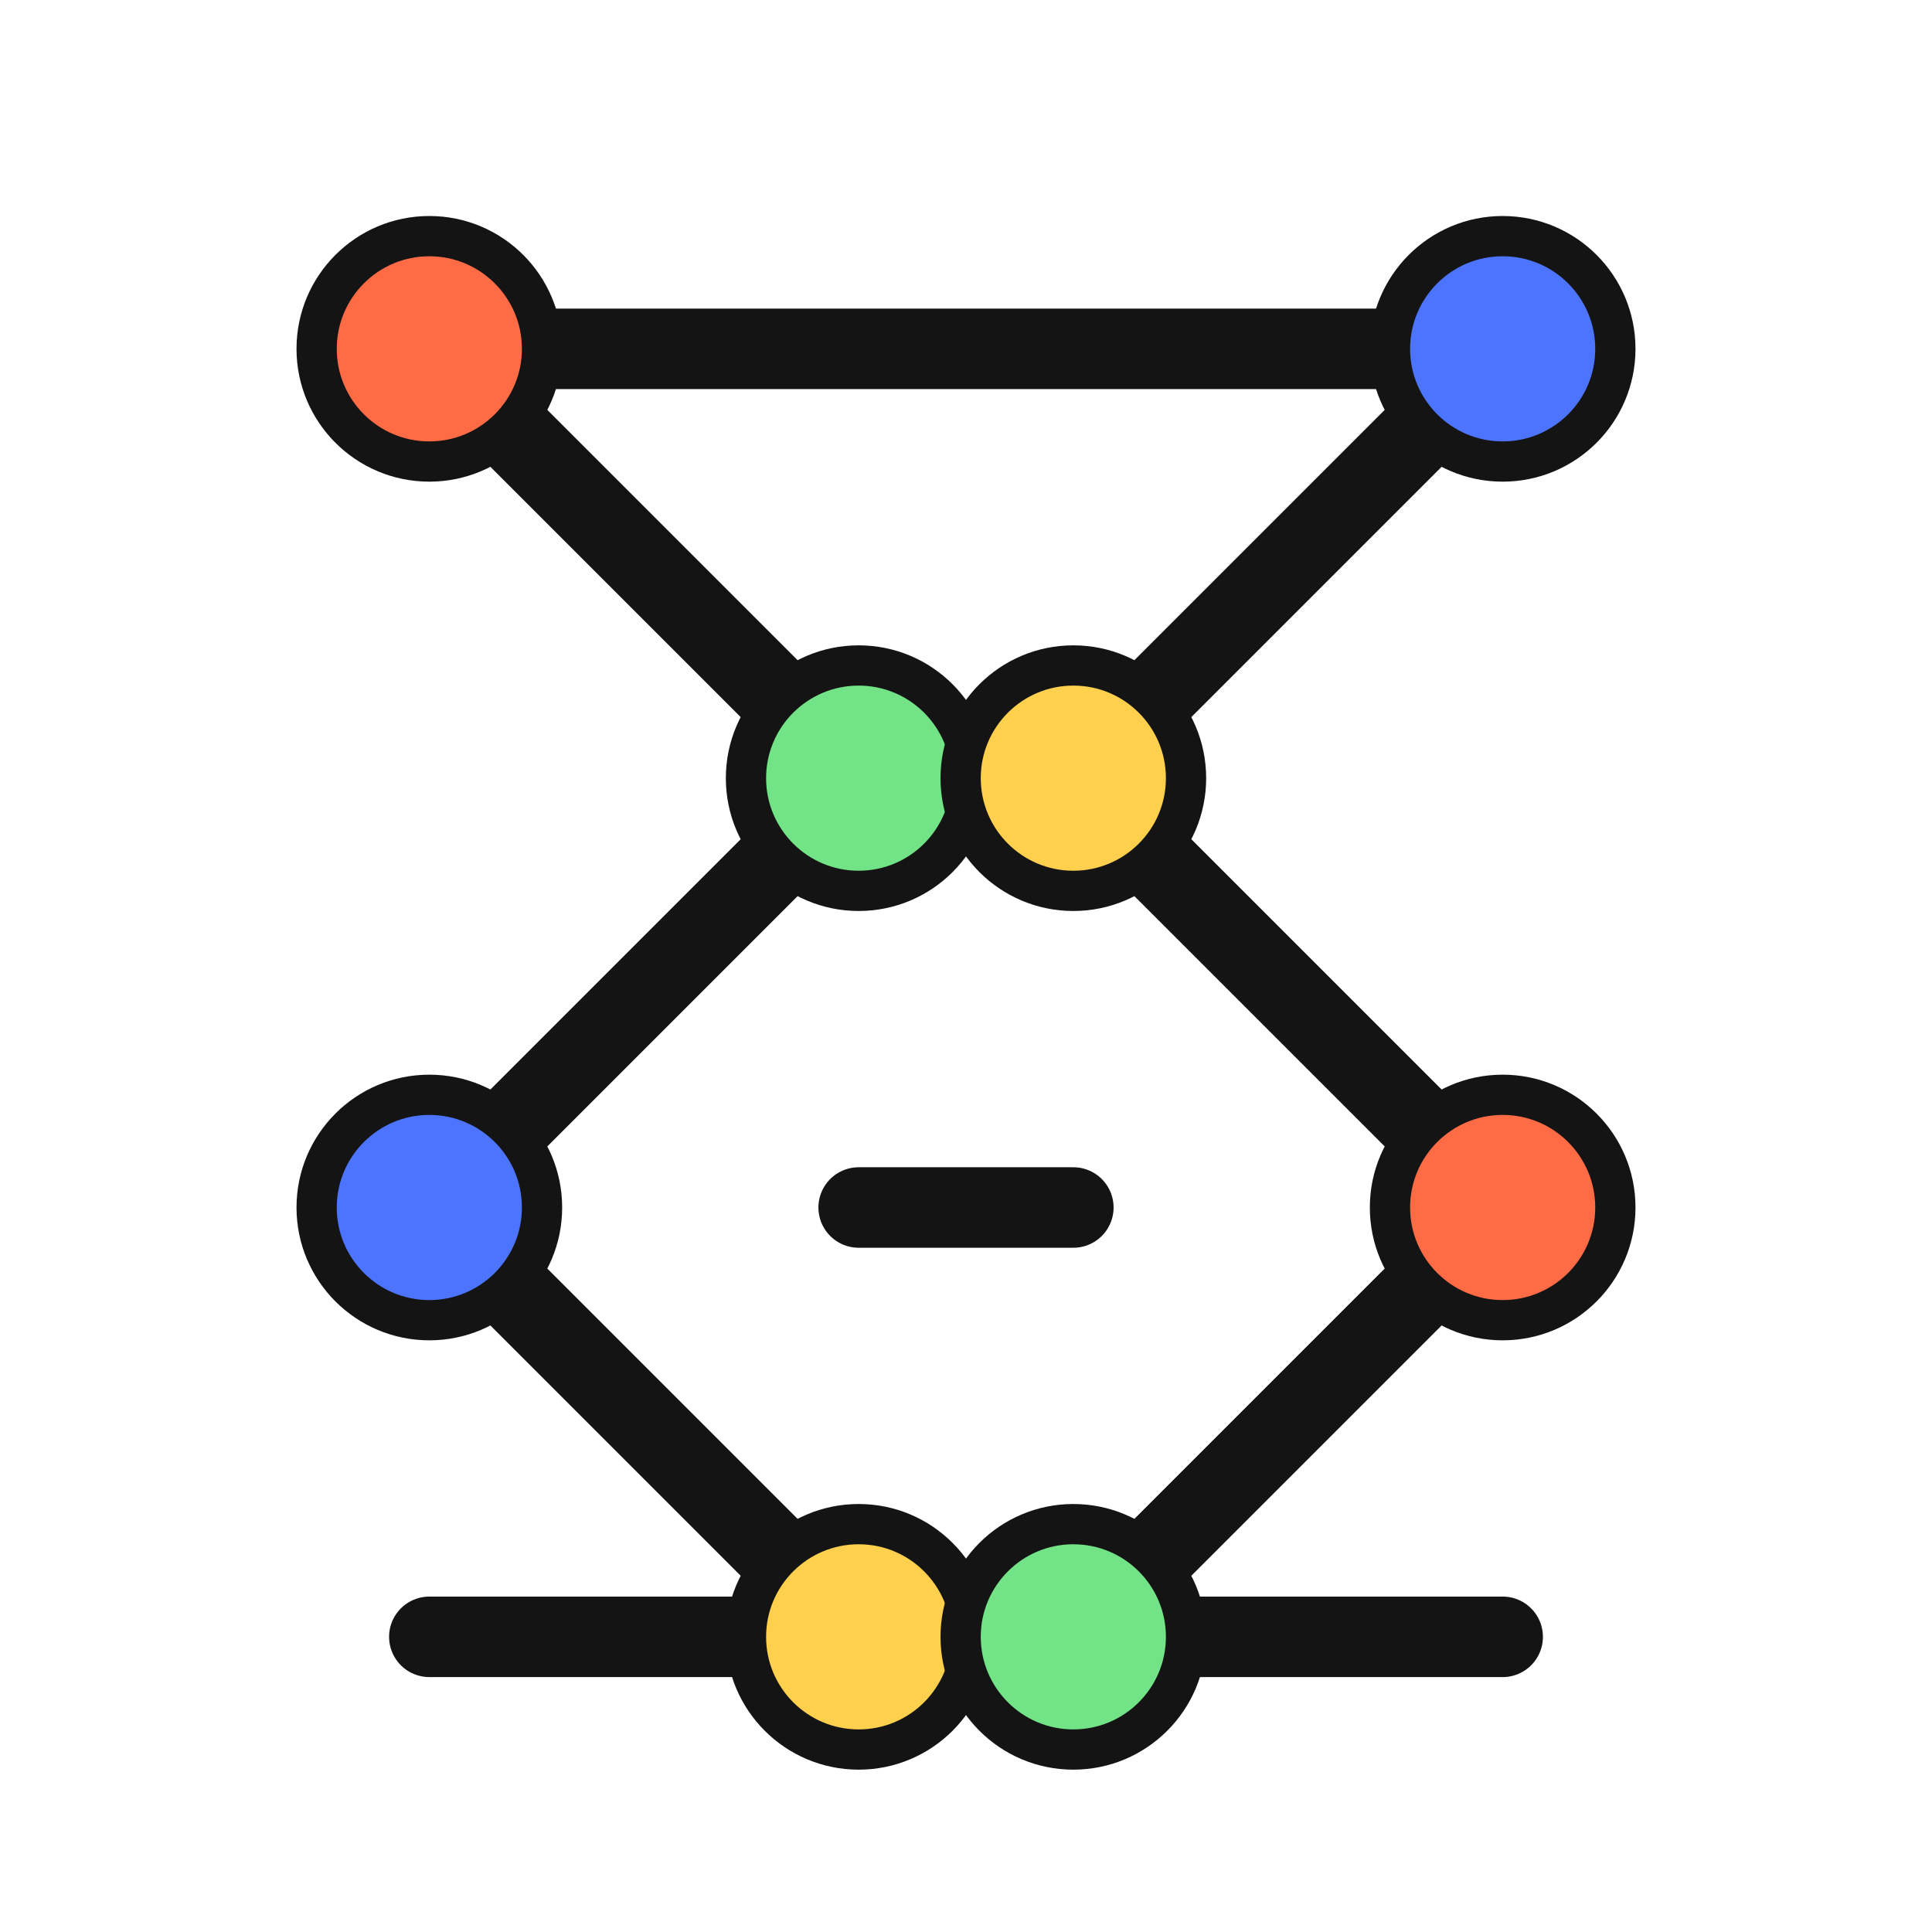
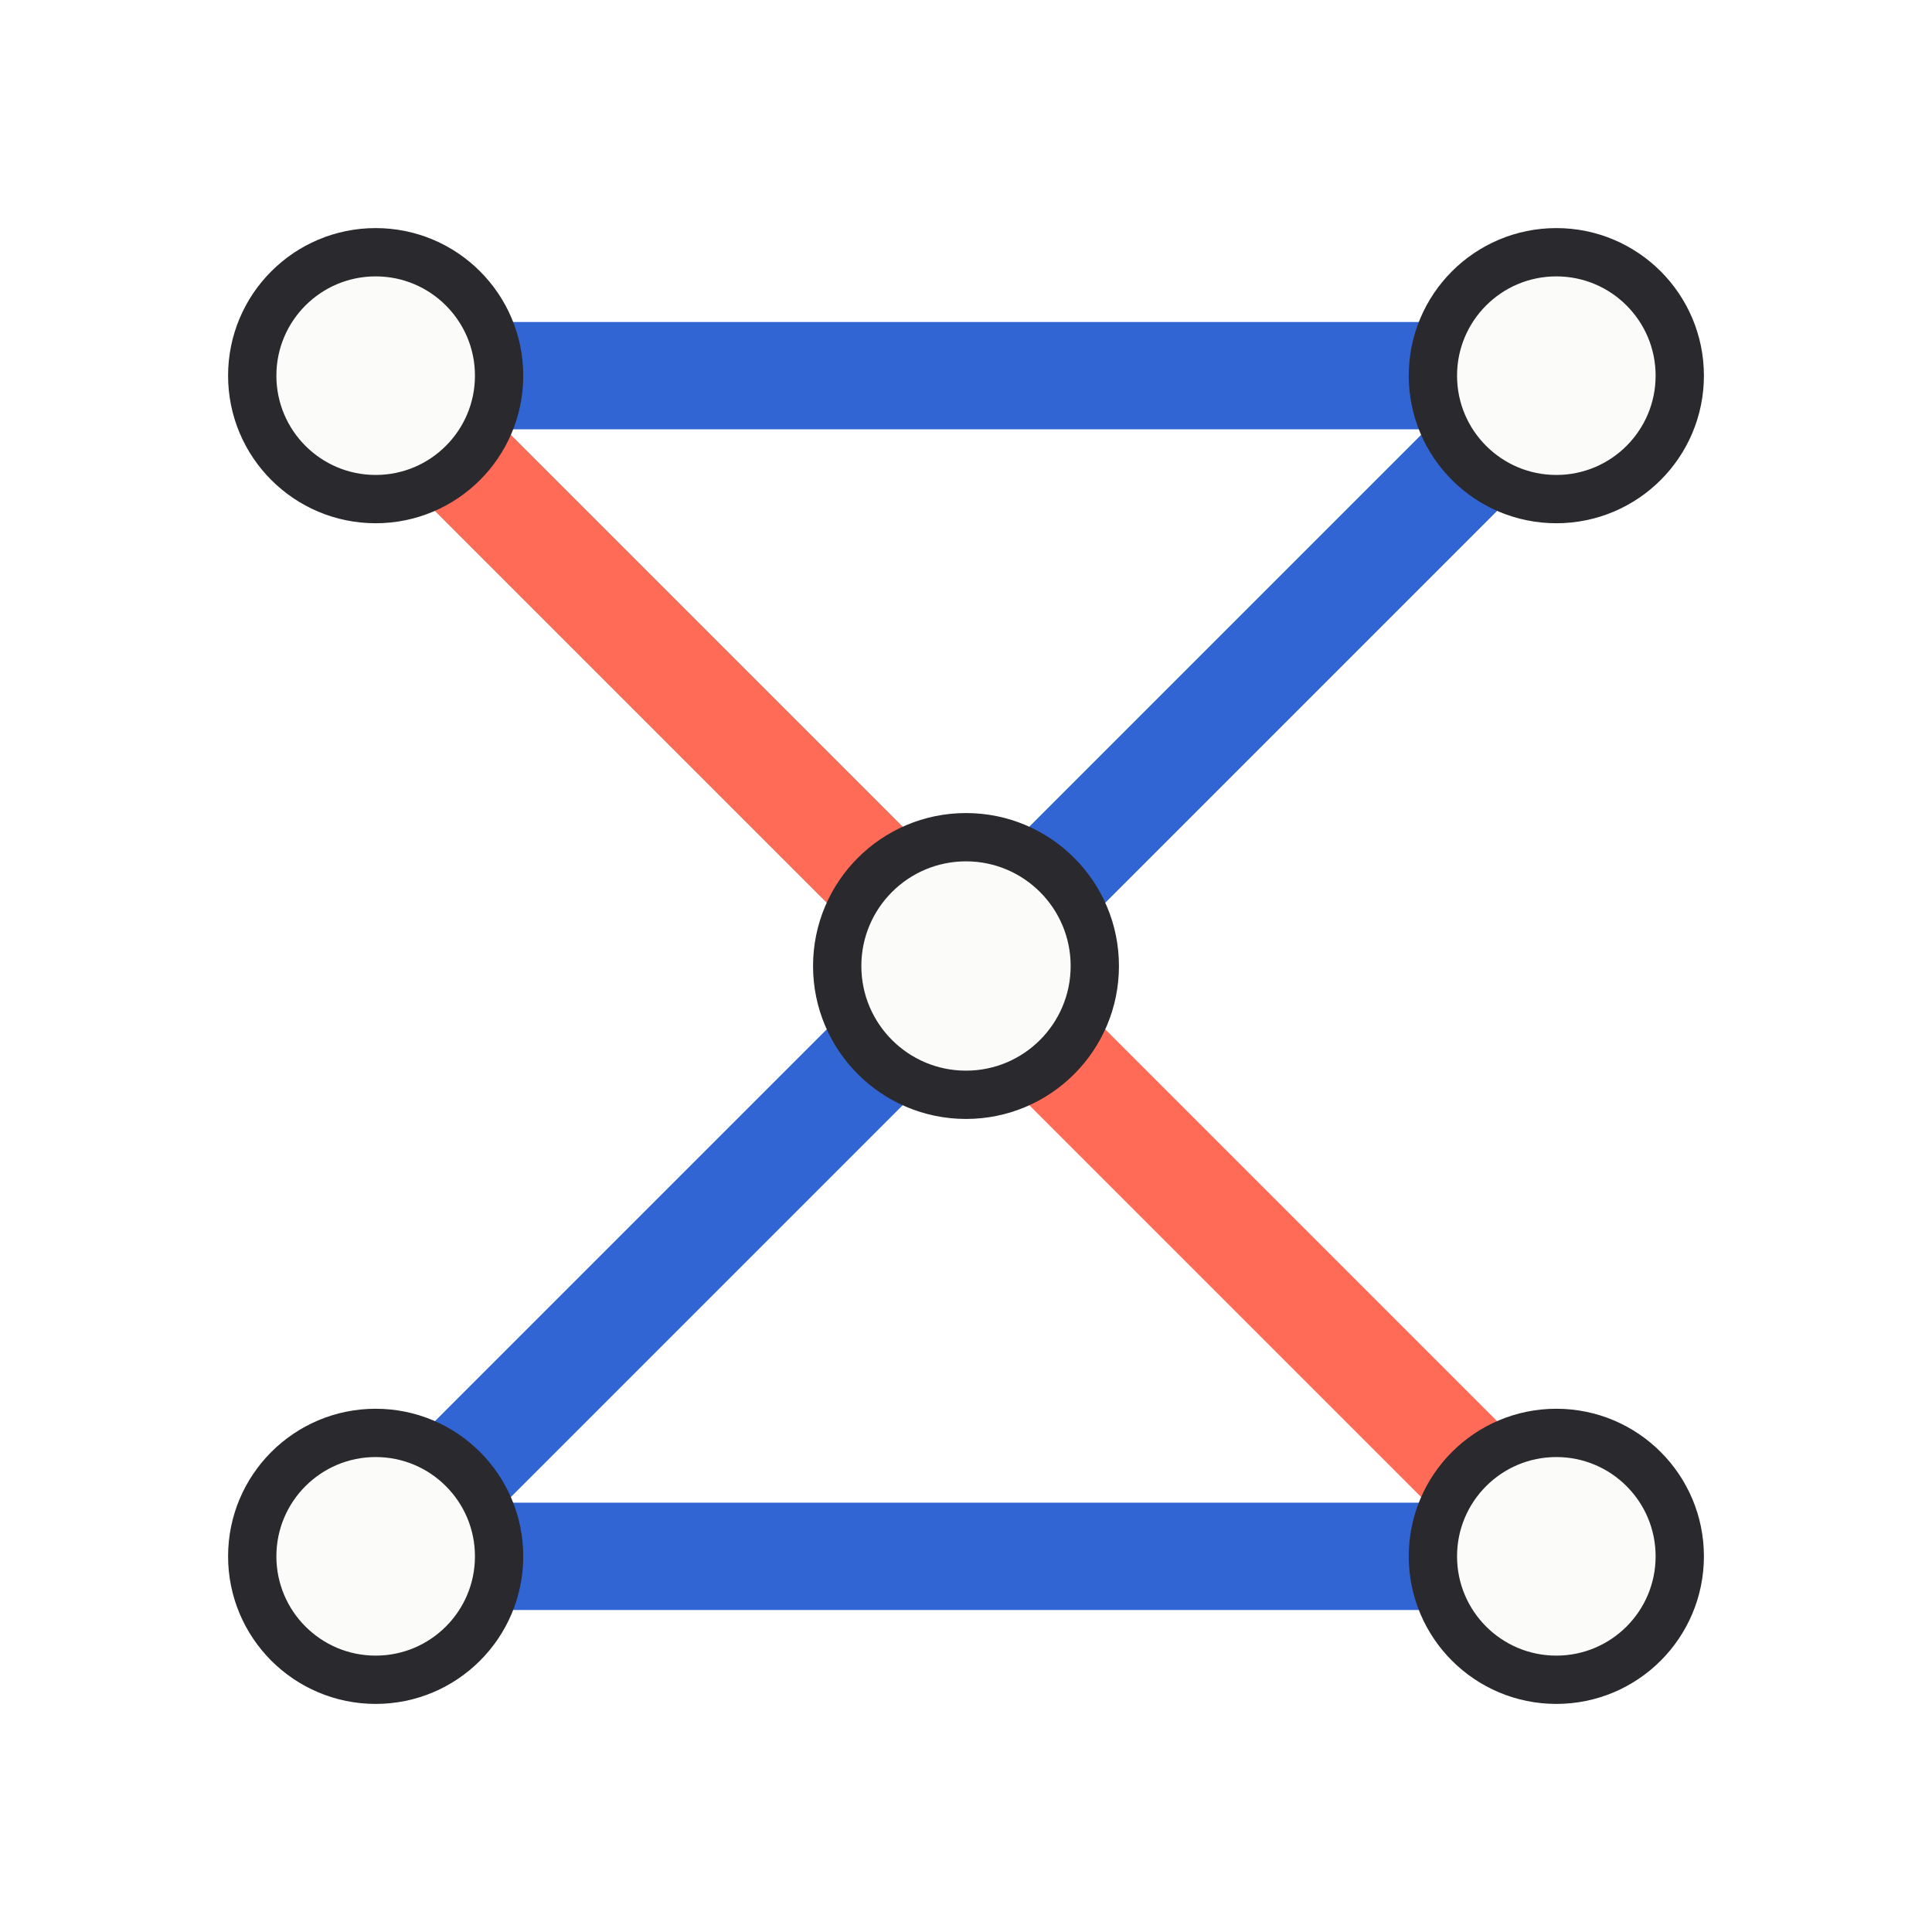
<svg xmlns="http://www.w3.org/2000/svg" viewBox="0 0 72 72" role="img" aria-labelledby="title desc">
  <rect width="72" height="72" rx="14" fill="none" />
-   <g fill="none" stroke="#141414" stroke-linecap="round" stroke-linejoin="round" stroke-width="3">
-     <path d="M16 13 32 29 16 45 32 61" />
-     <path d="M56 13 40 29 56 45 40 61" />
-     <path d="M16 13h40" />
-     <path d="M16 61h40" />
-     <path d="M32 29h8" />
-     <path d="M32 45h8" />
+   <g fill="none" stroke-linecap="round" stroke-linejoin="round" stroke-width="4">
+     <path d="M14 14h44" stroke="#3165d4" />
+     <path d="M14 58h44" stroke="#3165d4" />
+     <path d="M14 14 36 36 58 14" stroke="#68b48d" />
+     <path d="M14 14 36 36 58 58" stroke="#ff6b57" />
+     <path d="M14 58 36 36 58 14" stroke="#3165d4" />
  </g>
-   <g>
-     <circle cx="16" cy="13" r="4.2" fill="#ff6b45" stroke="#141414" stroke-width="1.5" />
-     <circle cx="56" cy="13" r="4.2" fill="#4d74ff" stroke="#141414" stroke-width="1.5" />
-     <circle cx="32" cy="29" r="4.2" fill="#72e487" stroke="#141414" stroke-width="1.5" />
-     <circle cx="40" cy="29" r="4.2" fill="#ffd04d" stroke="#141414" stroke-width="1.5" />
-     <circle cx="16" cy="45" r="4.2" fill="#4d74ff" stroke="#141414" stroke-width="1.5" />
-     <circle cx="56" cy="45" r="4.2" fill="#ff6b45" stroke="#141414" stroke-width="1.5" />
-     <circle cx="32" cy="61" r="4.2" fill="#ffd04d" stroke="#141414" stroke-width="1.5" />
-     <circle cx="40" cy="61" r="4.2" fill="#72e487" stroke="#141414" stroke-width="1.5" />
+   <g fill="#fbfbf9" stroke="#2a292d" stroke-width="1.8">
+     <circle cx="14" cy="14" r="4.6" />
+     <circle cx="58" cy="14" r="4.6" />
+     <circle cx="36" cy="36" r="4.8" />
+     <circle cx="14" cy="58" r="4.6" />
+     <circle cx="58" cy="58" r="4.6" />
  </g>
</svg>
